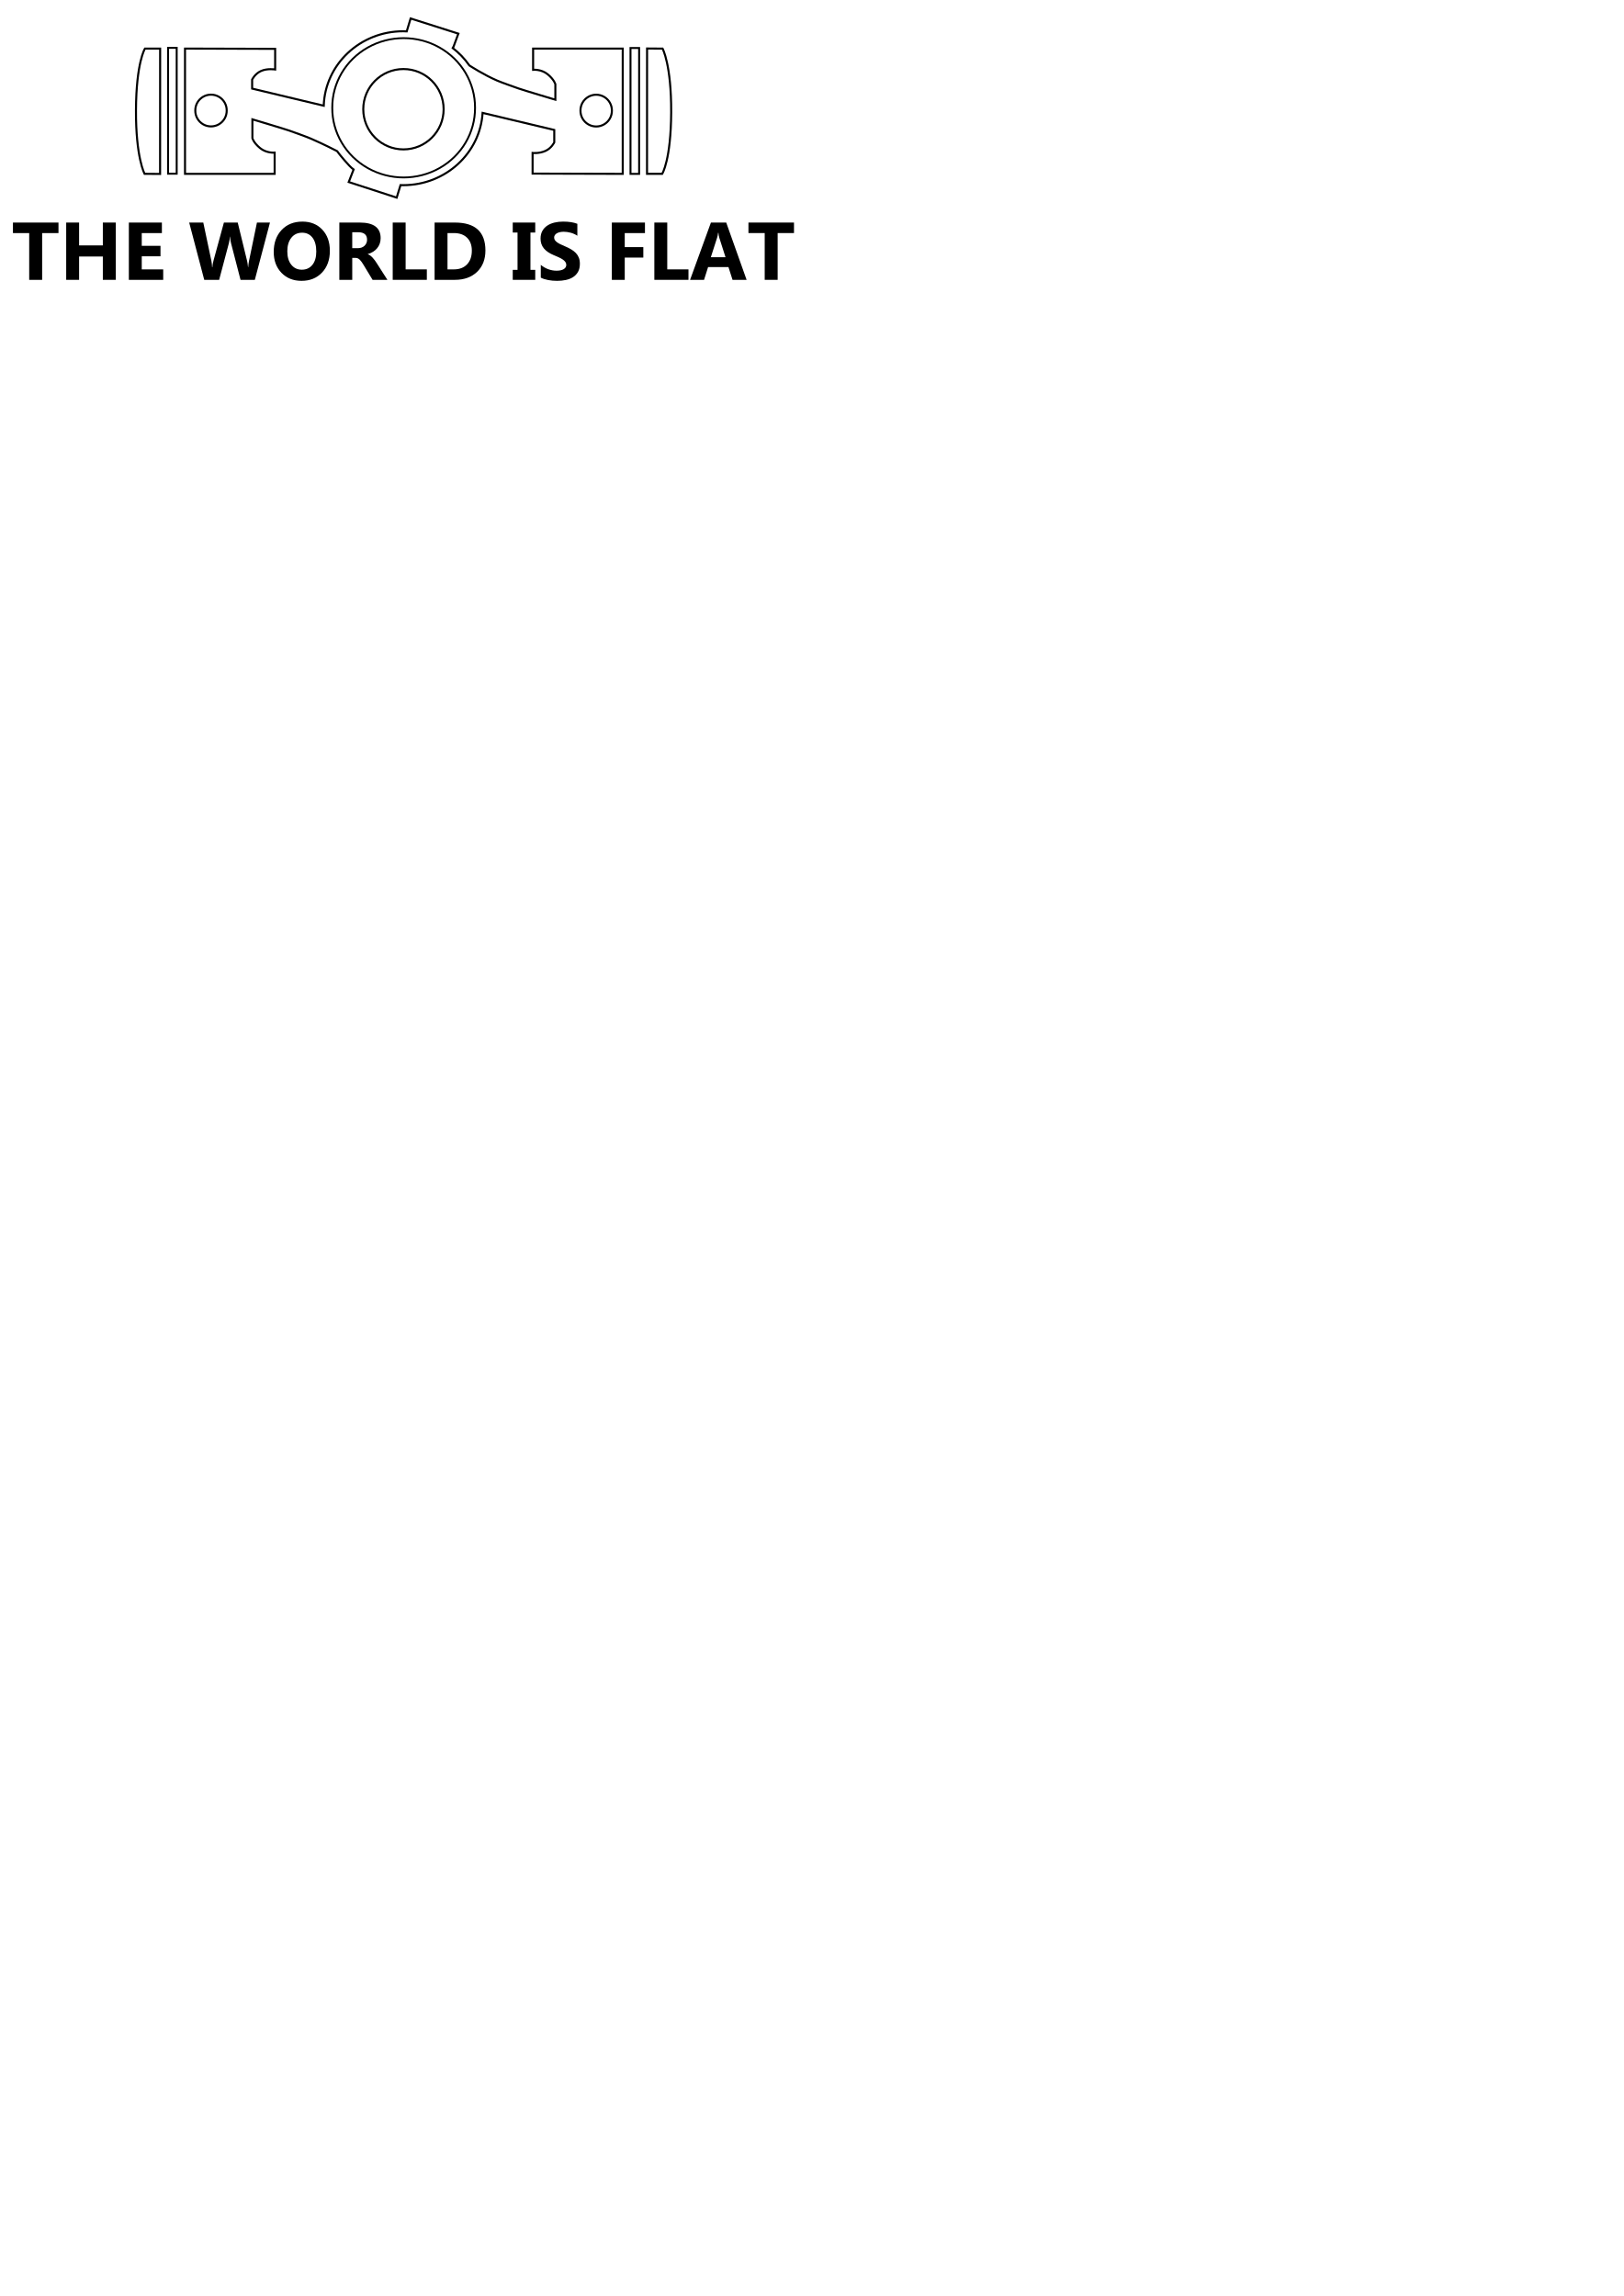
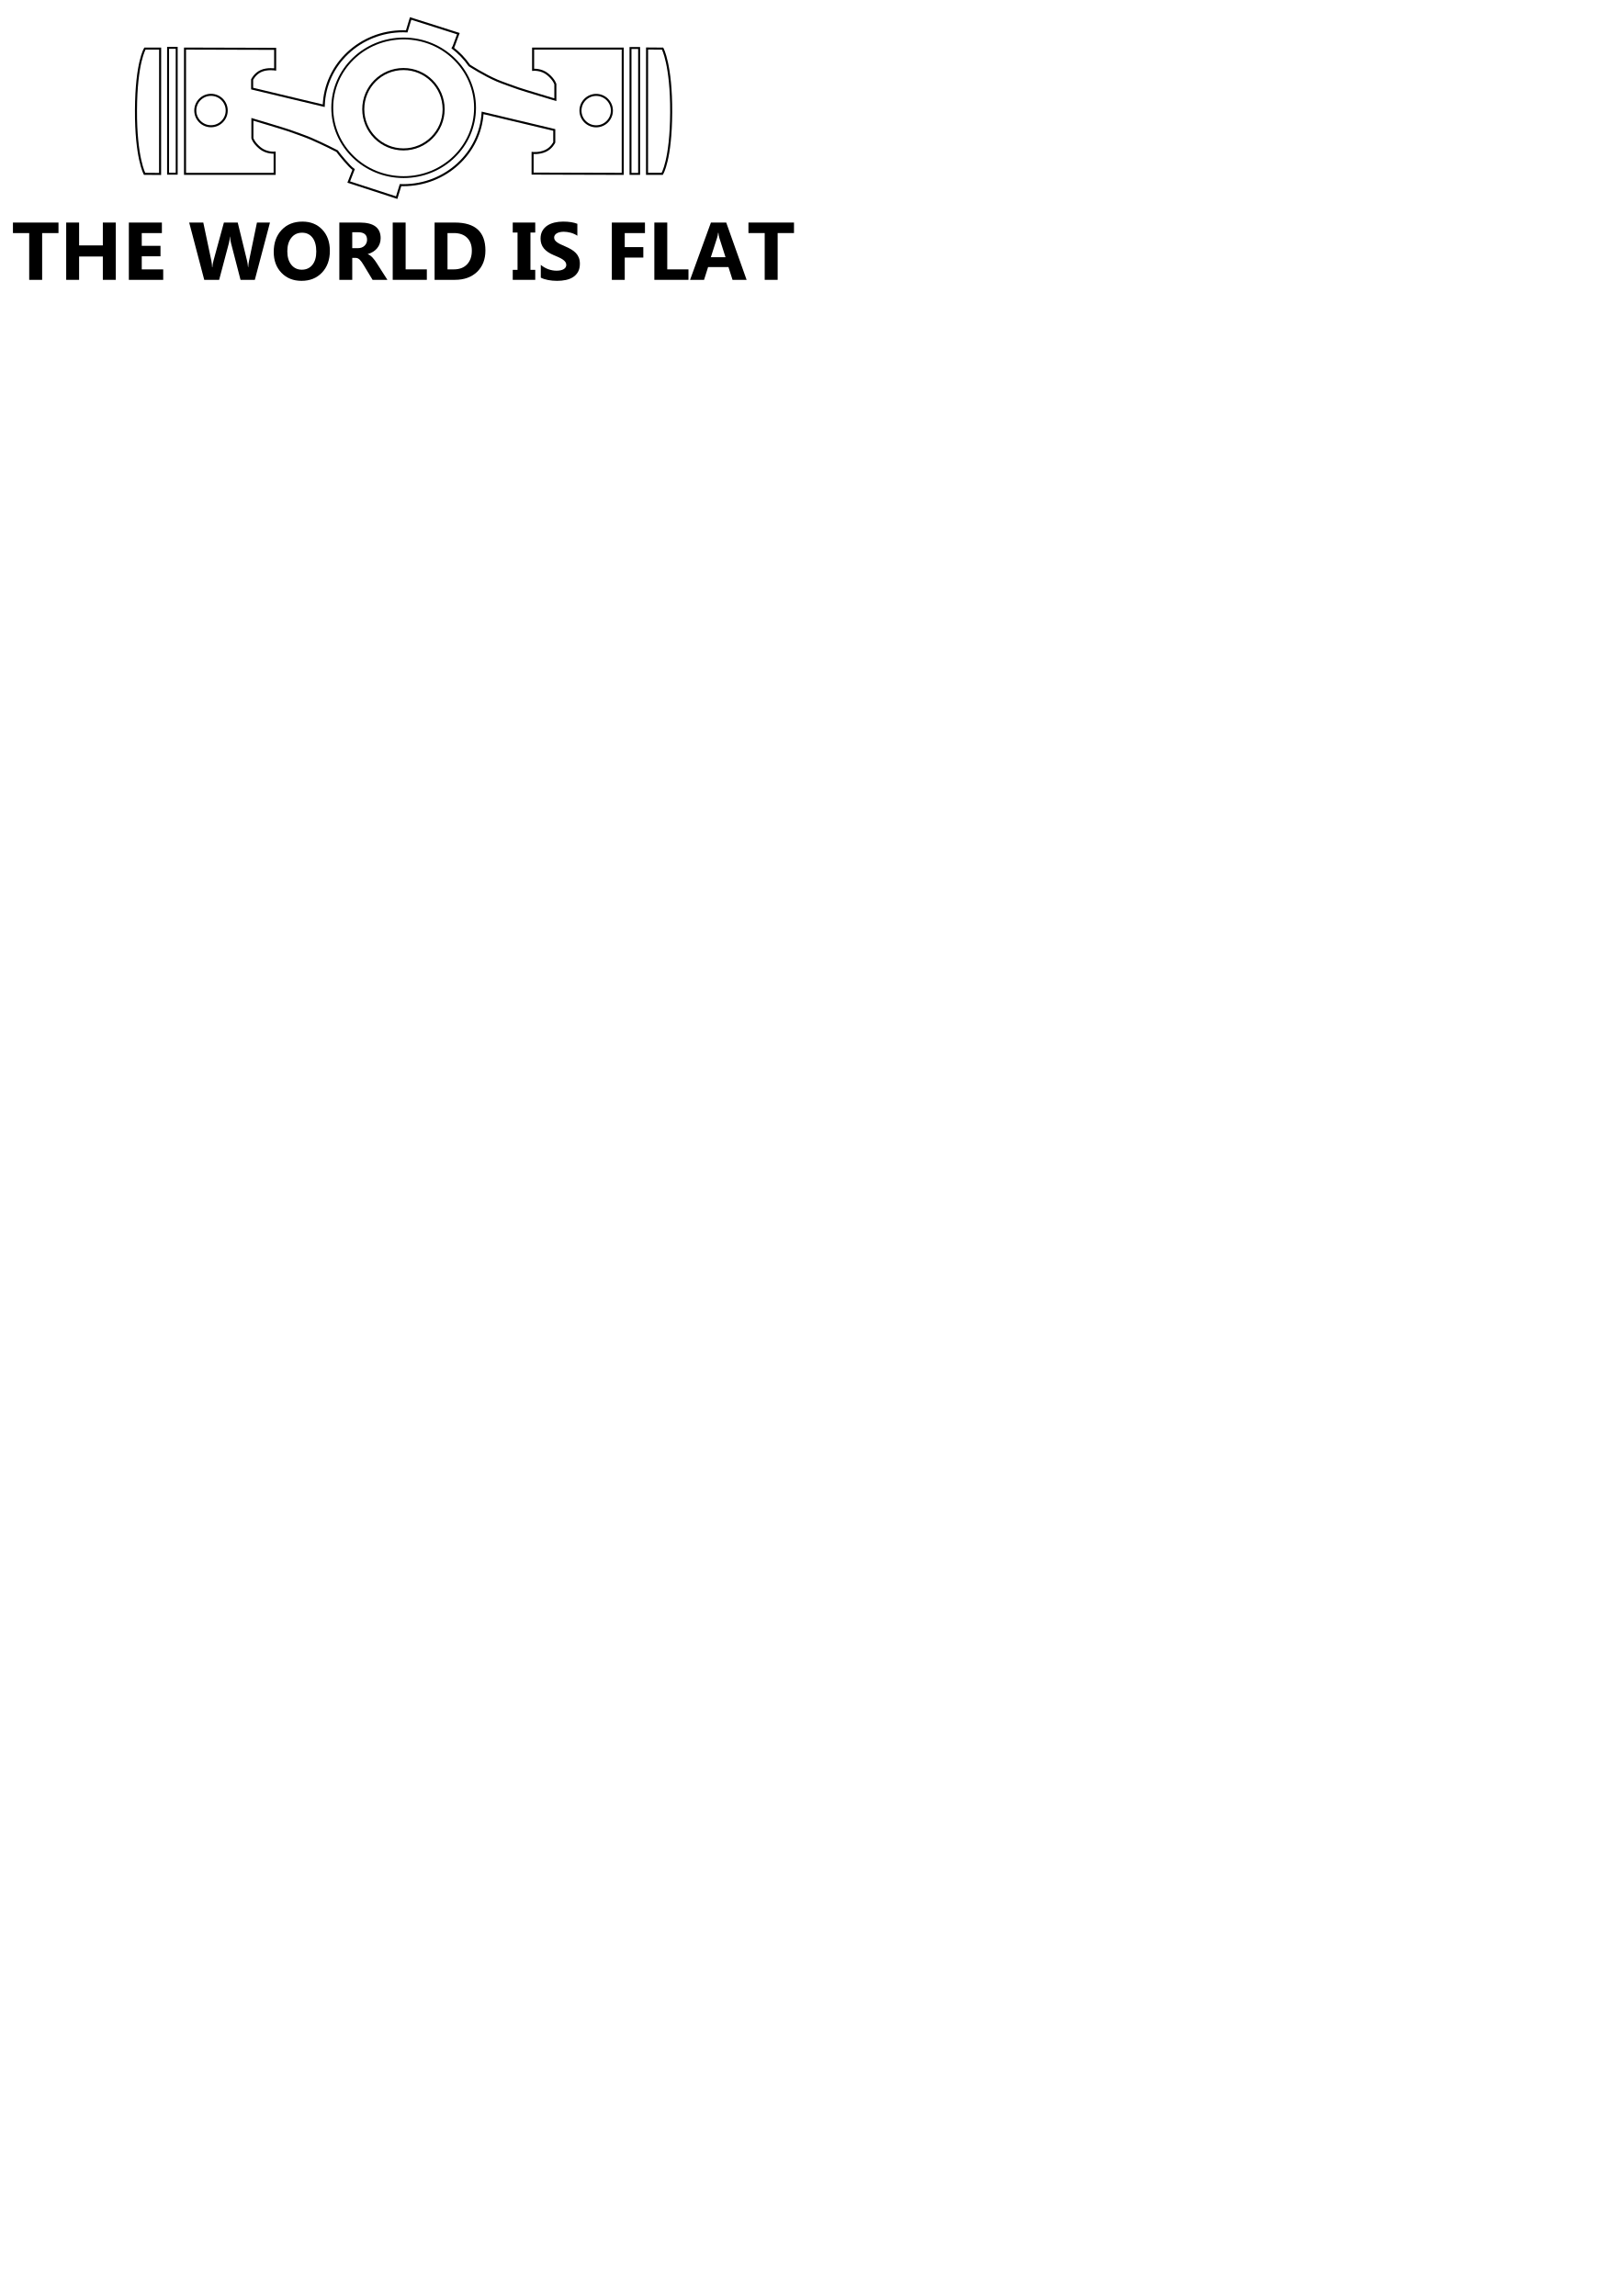
<svg xmlns="http://www.w3.org/2000/svg" width="210mm" height="297mm" id="svg2" version="1.1">
  <defs id="defs4" />
  <g id="layer1">
    <path style="fill:none;stroke:#000000;stroke-width:1px;stroke-linecap:butt;stroke-linejoin:miter;stroke-opacity:1" d="m 70.857,23.758 7.417,-4e-4 -0.022,61.281 -7.583,-0.061 c 0,0 -4.319,-7.872 -4.202,-31.181 0.116,-23.309 4.39,-30.038 4.39,-30.038 z" id="path2996" />
    <path style="fill:none;stroke:#000000;stroke-width:1px;stroke-linecap:butt;stroke-linejoin:miter;stroke-opacity:1" d="m 323.698,84.986 -7.417,4e-4 0.022,-61.281 7.583,0.061 c 0,0 4.319,7.872 4.202,31.181 -0.116,23.309 -4.39,30.038 -4.39,30.038 z" id="path2996-1" />
-     <rect style="fill:none;stroke:#000000;stroke-width:0.95px;stroke-linecap:butt;stroke-linejoin:miter;stroke-opacity:1" id="rect3016" width="4.216" height="61.543" x="308.203" y="23.467" />
-     <rect style="fill:none;stroke:#000000;stroke-width:0.95px;stroke-linecap:butt;stroke-linejoin:miter;stroke-opacity:1" id="rect3016-7" width="4.216" height="61.543" x="82.157" y="23.383" />
+     <path style="fill:none;stroke:#000000;stroke-width:0.95px;stroke-linecap:butt;stroke-linejoin:miter;stroke-opacity:1" d="m 308.203,23.467 4.216,0 0,61.543 -4.216,0 z" id="rect3016" />
+     <path style="fill:none;stroke:#000000;stroke-width:0.95px;stroke-linecap:butt;stroke-linejoin:miter;stroke-opacity:1" d="m 82.157,23.383 4.216,0 0,61.543 -4.216,0 z" id="rect3016-7" />
    <path style="fill:none;stroke:#000000;stroke-width:1px;stroke-linecap:butt;stroke-linejoin:miter;stroke-opacity:1" d="m 200.719,9.031 -1.906,6.312 c -0.571,-0.024 -1.142,-0.062 -1.719,-0.062 -21.054,0 -38.178,16.192 -38.844,36.406 l -35,-8.375 0,-4.406 c 0,0 1.349,-2.875 4.406,-4.219 3.058,-1.344 6.844,-0.719 6.844,-0.719 l 0,-10.094 -44.062,-0.125 0,61.25 43.812,0 0,-10.375 c 0,0 -3.978,0.374 -7.156,-2.25 -3.179,-2.624 -3.719,-4.812 -3.719,-4.812 l 0,-9.219 c 0,0 15.657,4.676 18,5.5 2.343,0.824 8.216,2.917 10.438,3.875 6.294,2.713 12.189,5.764 13,6.188 0.008,0.012 0.875,1.187 0.884,1.199 0,0 4.933,6.272 7.148,7.77 l -2.375,6.121 23.438,7.629 1.875,-6.125 c 0.437,0.014 0.872,0.031 1.312,0.031 20.684,0 37.593,-15.628 38.812,-35.344 l 35.031,8.344 0,6.062 c 0,0 -1.317,2.875 -4.375,4.219 -3.058,1.344 -6.219,0.969 -6.219,0.969 l 0,10.094 44.062,0.125 0,-61.25 -43.812,0 0,10.375 c 0,0 3.978,-0.405 7.156,2.219 3.179,2.624 3.719,4.844 3.719,4.844 l 0,7.562 c 0,0 -15.657,-4.676 -18,-5.5 -2.343,-0.824 -8.216,-2.886 -10.438,-3.844 -6.52,-2.811 -13.162,-7.125 -13.594,-7.406 -2.319,-3.35 -5.188,-6.309 -8.469,-8.781 l 0.531,0.125 2.562,-6.893 z" id="path3804" />
-     <path style="fill:none;stroke:#000000;stroke-opacity:1" id="path5278-8" d="m 297.49,211.158 a 37.881,37.881 0 1 1 -75.761,0 37.881,37.881 0 1 1 75.761,0 z" transform="matrix(0.9212172,0,0,0.8945505,-41.84417,-136.1866)" />
-     <path style="fill:none;stroke:#000000;stroke-opacity:1" id="path5318" d="m 215.357,251.469 a 7.679,7.679 0 1 1 -15.357,0 7.679,7.679 0 1 1 15.357,0 z" transform="translate(-104.5357,-197.4286)" />
-     <path style="fill:none;stroke:#000000;stroke-opacity:1" id="path5318-2" d="m 215.357,251.469 a 7.679,7.679 0 1 1 -15.357,0 7.679,7.679 0 1 1 15.357,0 z" transform="translate(83.74999,-197.3929)" />
-     <path style="fill:none;stroke:#000000;stroke-opacity:1" id="path5338" d="m 323.036,255.934 a 19.643,19.643 0 1 1 -39.286,0 19.643,19.643 0 1 1 39.286,0 z" transform="translate(-106.1786,-202.5357)" />
-     <flowRoot xml:space="preserve" id="flowRoot5343" style="fill:black;stroke:none;stroke-opacity:1;stroke-width:1px;stroke-linejoin:miter;stroke-linecap:butt;fill-opacity:1;font-family:Sans;font-style:normal;font-weight:normal;font-size:40px;line-height:125%;letter-spacing:0px;word-spacing:0px">
-       <flowRegion id="flowRegion5345">
-         <rect id="rect5347" width="575.787" height="105.056" x="97.985" y="330.103" />
-       </flowRegion>
-       <flowPara id="flowPara5349" />
-     </flowRoot>
-     <g transform="translate(36,10)" style="font-size:40px;font-style:normal;font-variant:normal;font-weight:normal;font-stretch:normal;line-height:125%;letter-spacing:0px;word-spacing:0px;fill:#000000;fill-opacity:1;stroke:none;font-family:MingLiU;-inkscape-font-specification:MingLiU" id="flowRoot5351">
-       <path d="m -7.41,103.945 -7.988,0 0,22.871 -6.328,0 0,-22.871 -7.949,0 0,-5.137 22.266,0 z" style="font-weight:bold;font-family:Myanmar Text;-inkscape-font-specification:Myanmar Text Bold" id="path5360" />
-       <path d="m 20.598,126.816 -6.328,0 0,-11.406 -11.602,0 0,11.406 -6.309,0 0,-28.008 6.309,0 0,11.172 11.602,0 0,-11.172 6.328,0 z" style="font-weight:bold;font-family:Myanmar Text;-inkscape-font-specification:Myanmar Text Bold" id="path5362" />
-       <path d="m 43.781,126.816 -16.797,0 0,-28.008 16.152,0 0,5.137 -9.844,0 0,6.23 9.16,0 0,5.117 -9.16,0 0,6.406 10.488,0 z" style="font-weight:bold;font-family:Myanmar Text;-inkscape-font-specification:Myanmar Text Bold" id="path5364" />
-       <path d="m 95.969,98.808 -7.402,28.008 -6.992,0 -4.648,-17.969 c -0.247,-0.937 -0.397,-1.986 -0.449,-3.145 l -0.078,0 c -0.117,1.276 -0.286,2.324 -0.508,3.145 l -4.766,17.969 -7.285,0 -7.363,-28.008 6.895,0 3.945,18.652 c 0.169,0.794 0.293,1.862 0.371,3.203 l 0.117,0 c 0.052,-1.003 0.241,-2.096 0.566,-3.281 l 5.078,-18.574 6.758,0 4.59,18.809 c 0.169,0.69 0.319,1.693 0.449,3.008 l 0.078,0 c 0.052,-1.029 0.189,-2.07 0.41,-3.125 l 3.867,-18.691 z" style="font-weight:bold;font-family:Myanmar Text;-inkscape-font-specification:Myanmar Text Bold" id="path5366" />
-       <path d="m 111.398,127.305 c -4.01,0 -7.279,-1.305 -9.805,-3.916 -2.526,-2.611 -3.789,-6.012 -3.789,-10.205 0,-4.427 1.283,-8.008 3.848,-10.742 2.565,-2.734 5.964,-4.102 10.195,-4.102 3.997,3e-5 7.23,1.309 9.697,3.926 2.467,2.617 3.701,6.068 3.701,10.352 -3e-5,4.401 -1.279,7.949 -3.838,10.645 -2.559,2.695 -5.895,4.043 -10.01,4.043 z m 0.273,-23.535 c -2.214,2e-5 -3.971,0.83 -5.273,2.49 -1.302,1.66 -1.953,3.857 -1.953,6.592 -1e-5,2.773 0.651,4.967 1.953,6.582 1.302,1.615 3.008,2.422 5.117,2.422 2.174,0 3.9,-0.784 5.176,-2.354 1.276,-1.569 1.914,-3.747 1.914,-6.533 -2e-5,-2.904 -0.619,-5.163 -1.855,-6.777 -1.237,-1.615 -2.93,-2.422 -5.078,-2.422 z" style="font-weight:bold;font-family:Myanmar Text;-inkscape-font-specification:Myanmar Text Bold" id="path5368" />
-       <path d="m 153.371,126.816 -7.246,0 -4.355,-7.207 c -0.326,-0.547 -0.638,-1.035 -0.938,-1.465 -0.299,-0.43 -0.602,-0.798 -0.908,-1.104 -0.306,-0.306 -0.625,-0.54 -0.957,-0.703 -0.332,-0.163 -0.693,-0.244 -1.084,-0.244 l -1.699,0 0,10.723 -6.309,0 0,-28.008 10,0 c 6.797,3e-5 10.195,2.539 10.195,7.617 -2e-5,0.977 -0.15,1.878 -0.449,2.705 -0.299,0.827 -0.723,1.572 -1.27,2.236 -0.547,0.664 -1.208,1.237 -1.982,1.719 -0.775,0.482 -1.637,0.859 -2.588,1.133 l 0,0.078 c 0.417,0.13 0.82,0.342 1.211,0.635 0.391,0.293 0.768,0.635 1.133,1.025 0.365,0.391 0.713,0.811 1.045,1.26 0.332,0.449 0.635,0.889 0.908,1.318 z m -17.188,-23.281 0,7.793 2.734,0 c 1.354,2e-5 2.441,-0.391 3.262,-1.172 0.833,-0.794 1.25,-1.777 1.25,-2.949 -2e-5,-2.448 -1.465,-3.672 -4.395,-3.672 z" style="font-weight:bold;font-family:Myanmar Text;-inkscape-font-specification:Myanmar Text Bold" id="path5370" />
-       <path d="m 172.648,126.816 -16.68,0 0,-28.008 6.309,0 0,22.891 10.371,0 z" style="font-weight:bold;font-family:Myanmar Text;-inkscape-font-specification:Myanmar Text Bold" id="path5372" />
-       <path d="m 176.438,126.816 0,-28.008 9.922,0 c 9.948,3e-5 14.922,4.551 14.922,13.652 -3e-5,4.362 -1.357,7.845 -4.072,10.449 -2.715,2.604 -6.331,3.906 -10.85,3.906 z m 6.309,-22.871 0,17.754 3.125,0 c 2.734,0 4.88,-0.82 6.436,-2.461 1.556,-1.641 2.334,-3.874 2.334,-6.699 -2e-5,-2.669 -0.771,-4.769 -2.314,-6.299 -1.543,-1.53 -3.708,-2.295 -6.494,-2.295 z" style="font-weight:bold;font-family:Myanmar Text;-inkscape-font-specification:Myanmar Text Bold" id="path5374" />
-       <path d="m 225.637,98.808 0,4.883 -2.344,0 0,18.242 2.344,0 0,4.883 -10.996,0 0,-4.883 2.344,0 0,-18.242 -2.344,0 0,-4.883 z" style="font-weight:bold;font-family:Myanmar Text;-inkscape-font-specification:Myanmar Text Bold" id="path5376" />
-       <path d="m 228.352,125.742 0,-6.25 c 1.133,0.951 2.363,1.663 3.691,2.139 1.328,0.475 2.669,0.713 4.023,0.713 0.794,0 1.488,-0.072 2.08,-0.215 0.592,-0.143 1.087,-0.342 1.484,-0.596 0.397,-0.254 0.693,-0.553 0.889,-0.898 0.195,-0.345 0.293,-0.719 0.293,-1.123 -1e-5,-0.547 -0.156,-1.035 -0.469,-1.465 -0.313,-0.43 -0.739,-0.827 -1.279,-1.191 -0.54,-0.365 -1.182,-0.716 -1.924,-1.055 -0.742,-0.339 -1.543,-0.684 -2.402,-1.035 -2.188,-0.911 -3.818,-2.025 -4.893,-3.34 -1.074,-1.315 -1.611,-2.904 -1.611,-4.766 0,-1.458 0.293,-2.712 0.879,-3.76 0.586,-1.048 1.383,-1.911 2.393,-2.588 1.009,-0.677 2.178,-1.175 3.506,-1.494 1.328,-0.319 2.734,-0.478 4.219,-0.479 1.458,3e-5 2.751,0.088 3.877,0.264 1.126,0.176 2.165,0.446 3.115,0.811 l 0,5.84 c -0.469,-0.326 -0.98,-0.612 -1.533,-0.859 -0.553,-0.247 -1.123,-0.452 -1.709,-0.615 -0.586,-0.163 -1.169,-0.283 -1.748,-0.361 -0.579,-0.078 -1.13,-0.117 -1.65,-0.117 -0.716,2e-5 -1.367,0.068 -1.953,0.205 -0.586,0.137 -1.081,0.329 -1.484,0.576 -0.404,0.247 -0.716,0.544 -0.938,0.889 -0.221,0.345 -0.332,0.732 -0.332,1.162 -1e-5,0.469 0.124,0.889 0.371,1.26 0.247,0.371 0.599,0.723 1.055,1.055 0.456,0.332 1.009,0.658 1.66,0.977 0.651,0.319 1.387,0.648 2.207,0.986 1.12,0.469 2.126,0.967 3.018,1.494 0.892,0.527 1.657,1.123 2.295,1.787 0.638,0.664 1.126,1.423 1.465,2.275 0.339,0.853 0.508,1.846 0.508,2.979 -2e-5,1.563 -0.296,2.874 -0.889,3.936 -0.592,1.061 -1.397,1.921 -2.412,2.578 -1.016,0.658 -2.197,1.13 -3.545,1.416 -1.348,0.286 -2.77,0.43 -4.268,0.43 -1.536,0 -2.998,-0.13 -4.385,-0.391 -1.387,-0.26 -2.588,-0.651 -3.604,-1.172 z" style="font-weight:bold;font-family:Myanmar Text;-inkscape-font-specification:Myanmar Text Bold" id="path5378" />
-       <path d="m 279.27,103.945 -9.883,0 0,6.875 9.082,0 0,5.117 -9.082,0 0,10.879 -6.309,0 0,-28.008 16.191,0 z" style="font-weight:bold;font-family:Myanmar Text;-inkscape-font-specification:Myanmar Text Bold" id="path5380" />
-       <path d="m 300.539,126.816 -16.68,0 0,-28.008 6.309,0 0,22.891 10.371,0 z" style="font-weight:bold;font-family:Myanmar Text;-inkscape-font-specification:Myanmar Text Bold" id="path5382" />
-       <path d="m 328.957,126.816 -6.875,0 -1.992,-6.23 -9.961,0 -1.973,6.23 -6.836,0 10.195,-28.008 7.48,0 z m -10.312,-11.074 -3.008,-9.414 c -0.221,-0.703 -0.378,-1.543 -0.469,-2.52 l -0.156,0 c -0.065,0.82 -0.228,1.634 -0.488,2.441 l -3.047,9.492 z" style="font-weight:bold;font-family:Myanmar Text;-inkscape-font-specification:Myanmar Text Bold" id="path5384" />
-       <path d="m 352.121,103.945 -7.988,0 0,22.871 -6.328,0 0,-22.871 -7.949,0 0,-5.137 22.266,0 z" style="font-weight:bold;font-family:Myanmar Text;-inkscape-font-specification:Myanmar Text Bold" id="path5386" />
-     </g>
+     <path transform="matrix(0.9212172,0,0,0.8945505,-41.84417,-136.1866)" style="fill:none;stroke:#000000;stroke-opacity:1" d="m 297.49,211.158 c 0,20.921 -16.96,37.881 -37.881,37.881 -20.921,0 -37.881,-16.96 -37.881,-37.881 0,-20.921 16.96,-37.881 37.881,-37.881 20.921,0 37.881,16.96 37.881,37.881 z" id="path5278-8" />
+     <path transform="translate(-104.5357,-197.4286)" style="fill:none;stroke:#000000;stroke-opacity:1" d="m 215.357,251.469 c 0,4.241 -3.438,7.679 -7.679,7.679 -4.241,0 -7.679,-3.438 -7.679,-7.679 0,-4.241 3.438,-7.679 7.679,-7.679 4.241,0 7.679,3.438 7.679,7.679 z" id="path5318" />
+     <path transform="translate(83.74999,-197.3929)" style="fill:none;stroke:#000000;stroke-opacity:1" d="m 215.357,251.469 c 0,4.241 -3.438,7.679 -7.679,7.679 -4.241,0 -7.679,-3.438 -7.679,-7.679 0,-4.241 3.438,-7.679 7.679,-7.679 4.241,0 7.679,3.438 7.679,7.679 z" id="path5318-2" />
+     <path transform="translate(-106.1786,-202.5357)" style="fill:none;stroke:#000000;stroke-opacity:1" d="m 323.036,255.934 c 0,10.848 -8.794,19.643 -19.643,19.643 -10.848,0 -19.643,-8.794 -19.643,-19.643 0,-10.848 8.794,-19.643 19.643,-19.643 10.848,0 19.643,8.794 19.643,19.643 z" id="path5338" />
+     <path id="path5360" style="font-size:40px;font-style:normal;font-variant:normal;font-weight:bold;font-stretch:normal;line-height:125%;letter-spacing:0px;word-spacing:0px;fill:#000000;fill-opacity:1;stroke:none;font-family:Myanmar Text;-inkscape-font-specification:Myanmar Text Bold" d="m 28.59,113.945 -7.988,0 0,22.871 -6.328,0 0,-22.871 -7.949,0 0,-5.137 22.266,0 z" />
+     <path id="path5362" style="font-size:40px;font-style:normal;font-variant:normal;font-weight:bold;font-stretch:normal;line-height:125%;letter-spacing:0px;word-spacing:0px;fill:#000000;fill-opacity:1;stroke:none;font-family:Myanmar Text;-inkscape-font-specification:Myanmar Text Bold" d="m 56.598,136.816 -6.328,0 0,-11.406 -11.602,0 0,11.406 -6.309,0 0,-28.008 6.309,0 0,11.172 11.602,0 0,-11.172 6.328,0 z" />
+     <path id="path5364" style="font-size:40px;font-style:normal;font-variant:normal;font-weight:bold;font-stretch:normal;line-height:125%;letter-spacing:0px;word-spacing:0px;fill:#000000;fill-opacity:1;stroke:none;font-family:Myanmar Text;-inkscape-font-specification:Myanmar Text Bold" d="m 79.781,136.816 -16.797,0 0,-28.008 16.152,0 0,5.137 -9.844,0 0,6.23 9.16,0 0,5.117 -9.16,0 0,6.406 10.488,0 z" />
+     <path id="path5366" style="font-size:40px;font-style:normal;font-variant:normal;font-weight:bold;font-stretch:normal;line-height:125%;letter-spacing:0px;word-spacing:0px;fill:#000000;fill-opacity:1;stroke:none;font-family:Myanmar Text;-inkscape-font-specification:Myanmar Text Bold" d="m 131.969,108.808 -7.402,28.008 -6.992,0 -4.648,-17.969 c -0.247,-0.937 -0.397,-1.986 -0.449,-3.145 l -0.078,0 c -0.117,1.276 -0.286,2.324 -0.508,3.145 l -4.766,17.969 -7.285,0 -7.363,-28.008 6.895,0 3.945,18.652 c 0.169,0.794 0.293,1.862 0.371,3.203 l 0.117,0 c 0.052,-1.003 0.241,-2.096 0.566,-3.281 l 5.078,-18.574 6.758,0 4.59,18.809 c 0.169,0.69 0.319,1.693 0.449,3.008 l 0.078,0 c 0.052,-1.029 0.189,-2.07 0.41,-3.125 l 3.867,-18.691 z" />
+     <path id="path5368" style="font-size:40px;font-style:normal;font-variant:normal;font-weight:bold;font-stretch:normal;line-height:125%;letter-spacing:0px;word-spacing:0px;fill:#000000;fill-opacity:1;stroke:none;font-family:Myanmar Text;-inkscape-font-specification:Myanmar Text Bold" d="m 147.398,137.305 c -4.01,0 -7.279,-1.305 -9.805,-3.916 -2.526,-2.611 -3.789,-6.012 -3.789,-10.205 0,-4.427 1.283,-8.008 3.848,-10.742 2.565,-2.734 5.964,-4.102 10.195,-4.102 3.997,3e-5 7.23,1.309 9.697,3.926 2.467,2.617 3.701,6.068 3.701,10.352 -3e-5,4.401 -1.279,7.949 -3.838,10.645 -2.559,2.695 -5.895,4.043 -10.01,4.043 z m 0.273,-23.535 c -2.214,2e-5 -3.971,0.83 -5.273,2.49 -1.302,1.66 -1.953,3.857 -1.953,6.592 -1e-5,2.773 0.651,4.967 1.953,6.582 1.302,1.615 3.008,2.422 5.117,2.422 2.174,0 3.9,-0.784 5.176,-2.354 1.276,-1.569 1.914,-3.747 1.914,-6.533 -2e-5,-2.904 -0.619,-5.163 -1.855,-6.777 -1.237,-1.615 -2.93,-2.422 -5.078,-2.422 z" />
+     <path id="path5370" style="font-size:40px;font-style:normal;font-variant:normal;font-weight:bold;font-stretch:normal;line-height:125%;letter-spacing:0px;word-spacing:0px;fill:#000000;fill-opacity:1;stroke:none;font-family:Myanmar Text;-inkscape-font-specification:Myanmar Text Bold" d="m 189.371,136.816 -7.246,0 -4.355,-7.207 c -0.326,-0.547 -0.638,-1.035 -0.938,-1.465 -0.299,-0.43 -0.602,-0.798 -0.908,-1.104 -0.306,-0.306 -0.625,-0.54 -0.957,-0.703 -0.332,-0.163 -0.693,-0.244 -1.084,-0.244 l -1.699,0 0,10.723 -6.309,0 0,-28.008 10,0 c 6.797,3e-5 10.195,2.539 10.195,7.617 -2e-5,0.977 -0.15,1.878 -0.449,2.705 -0.299,0.827 -0.723,1.572 -1.27,2.236 -0.547,0.664 -1.208,1.237 -1.982,1.719 -0.775,0.482 -1.637,0.859 -2.588,1.133 l 0,0.078 c 0.417,0.13 0.82,0.342 1.211,0.635 0.391,0.293 0.768,0.635 1.133,1.025 0.365,0.391 0.713,0.811 1.045,1.26 0.332,0.449 0.635,0.889 0.908,1.318 z m -17.188,-23.281 0,7.793 2.734,0 c 1.354,2e-5 2.441,-0.391 3.262,-1.172 0.833,-0.794 1.25,-1.777 1.25,-2.949 -2e-5,-2.448 -1.465,-3.672 -4.395,-3.672 z" />
+     <path id="path5372" style="font-size:40px;font-style:normal;font-variant:normal;font-weight:bold;font-stretch:normal;line-height:125%;letter-spacing:0px;word-spacing:0px;fill:#000000;fill-opacity:1;stroke:none;font-family:Myanmar Text;-inkscape-font-specification:Myanmar Text Bold" d="m 208.648,136.816 -16.68,0 0,-28.008 6.309,0 0,22.891 10.371,0 z" />
+     <path id="path5374" style="font-size:40px;font-style:normal;font-variant:normal;font-weight:bold;font-stretch:normal;line-height:125%;letter-spacing:0px;word-spacing:0px;fill:#000000;fill-opacity:1;stroke:none;font-family:Myanmar Text;-inkscape-font-specification:Myanmar Text Bold" d="m 212.438,136.816 0,-28.008 9.922,0 c 9.948,3e-5 14.922,4.551 14.922,13.652 -3e-5,4.362 -1.357,7.845 -4.072,10.449 -2.715,2.604 -6.331,3.906 -10.85,3.906 z m 6.309,-22.871 0,17.754 3.125,0 c 2.734,0 4.88,-0.82 6.436,-2.461 1.556,-1.641 2.334,-3.874 2.334,-6.699 -2e-5,-2.669 -0.771,-4.769 -2.314,-6.299 -1.543,-1.53 -3.708,-2.295 -6.494,-2.295 z" />
+     <path id="path5376" style="font-size:40px;font-style:normal;font-variant:normal;font-weight:bold;font-stretch:normal;line-height:125%;letter-spacing:0px;word-spacing:0px;fill:#000000;fill-opacity:1;stroke:none;font-family:Myanmar Text;-inkscape-font-specification:Myanmar Text Bold" d="m 261.637,108.808 0,4.883 -2.344,0 0,18.242 2.344,0 0,4.883 -10.996,0 0,-4.883 2.344,0 0,-18.242 -2.344,0 0,-4.883 z" />
+     <path id="path5378" style="font-size:40px;font-style:normal;font-variant:normal;font-weight:bold;font-stretch:normal;line-height:125%;letter-spacing:0px;word-spacing:0px;fill:#000000;fill-opacity:1;stroke:none;font-family:Myanmar Text;-inkscape-font-specification:Myanmar Text Bold" d="m 264.352,135.742 0,-6.25 c 1.133,0.951 2.363,1.663 3.691,2.139 1.328,0.475 2.669,0.713 4.023,0.713 0.794,0 1.488,-0.072 2.08,-0.215 0.592,-0.143 1.087,-0.342 1.484,-0.596 0.397,-0.254 0.693,-0.553 0.889,-0.898 0.195,-0.345 0.293,-0.719 0.293,-1.123 -10e-6,-0.547 -0.156,-1.035 -0.469,-1.465 -0.313,-0.43 -0.739,-0.827 -1.279,-1.191 -0.54,-0.365 -1.182,-0.716 -1.924,-1.055 -0.742,-0.339 -1.543,-0.684 -2.402,-1.035 -2.188,-0.911 -3.818,-2.025 -4.893,-3.34 -1.074,-1.315 -1.611,-2.904 -1.611,-4.766 0,-1.458 0.293,-2.712 0.879,-3.76 0.586,-1.048 1.383,-1.911 2.393,-2.588 1.009,-0.677 2.178,-1.175 3.506,-1.494 1.328,-0.319 2.734,-0.478 4.219,-0.479 1.458,3e-5 2.751,0.088 3.877,0.264 1.126,0.176 2.165,0.446 3.115,0.811 l 0,5.84 c -0.469,-0.326 -0.98,-0.612 -1.533,-0.859 -0.553,-0.247 -1.123,-0.452 -1.709,-0.615 -0.586,-0.163 -1.169,-0.283 -1.748,-0.361 -0.579,-0.078 -1.13,-0.117 -1.65,-0.117 -0.716,2e-5 -1.367,0.068 -1.953,0.205 -0.586,0.137 -1.081,0.329 -1.484,0.576 -0.404,0.247 -0.716,0.544 -0.938,0.889 -0.221,0.345 -0.332,0.732 -0.332,1.162 -10e-6,0.469 0.124,0.889 0.371,1.26 0.247,0.371 0.599,0.723 1.055,1.055 0.456,0.332 1.009,0.658 1.66,0.977 0.651,0.319 1.387,0.648 2.207,0.986 1.12,0.469 2.126,0.967 3.018,1.494 0.892,0.527 1.657,1.123 2.295,1.787 0.638,0.664 1.126,1.423 1.465,2.275 0.339,0.853 0.508,1.846 0.508,2.979 -2e-5,1.563 -0.296,2.874 -0.889,3.936 -0.592,1.061 -1.397,1.921 -2.412,2.578 -1.016,0.658 -2.197,1.13 -3.545,1.416 -1.348,0.286 -2.77,0.43 -4.268,0.43 -1.536,0 -2.998,-0.13 -4.385,-0.391 -1.387,-0.26 -2.588,-0.651 -3.604,-1.172 z" />
+     <path id="path5380" style="font-size:40px;font-style:normal;font-variant:normal;font-weight:bold;font-stretch:normal;line-height:125%;letter-spacing:0px;word-spacing:0px;fill:#000000;fill-opacity:1;stroke:none;font-family:Myanmar Text;-inkscape-font-specification:Myanmar Text Bold" d="m 315.27,113.945 -9.883,0 0,6.875 9.082,0 0,5.117 -9.082,0 0,10.879 -6.309,0 0,-28.008 16.191,0 z" />
+     <path id="path5382" style="font-size:40px;font-style:normal;font-variant:normal;font-weight:bold;font-stretch:normal;line-height:125%;letter-spacing:0px;word-spacing:0px;fill:#000000;fill-opacity:1;stroke:none;font-family:Myanmar Text;-inkscape-font-specification:Myanmar Text Bold" d="m 336.539,136.816 -16.68,0 0,-28.008 6.309,0 0,22.891 10.371,0 z" />
+     <path id="path5384" style="font-size:40px;font-style:normal;font-variant:normal;font-weight:bold;font-stretch:normal;line-height:125%;letter-spacing:0px;word-spacing:0px;fill:#000000;fill-opacity:1;stroke:none;font-family:Myanmar Text;-inkscape-font-specification:Myanmar Text Bold" d="m 364.957,136.816 -6.875,0 -1.992,-6.23 -9.961,0 -1.973,6.23 -6.836,0 10.195,-28.008 7.48,0 z m -10.312,-11.074 -3.008,-9.414 c -0.221,-0.703 -0.378,-1.543 -0.469,-2.52 l -0.156,0 c -0.065,0.82 -0.228,1.634 -0.488,2.441 l -3.047,9.492 z" />
+     <path id="path5386" style="font-size:40px;font-style:normal;font-variant:normal;font-weight:bold;font-stretch:normal;line-height:125%;letter-spacing:0px;word-spacing:0px;fill:#000000;fill-opacity:1;stroke:none;font-family:Myanmar Text;-inkscape-font-specification:Myanmar Text Bold" d="m 388.121,113.945 -7.988,0 0,22.871 -6.328,0 0,-22.871 -7.949,0 0,-5.137 22.266,0 z" />
  </g>
</svg>
